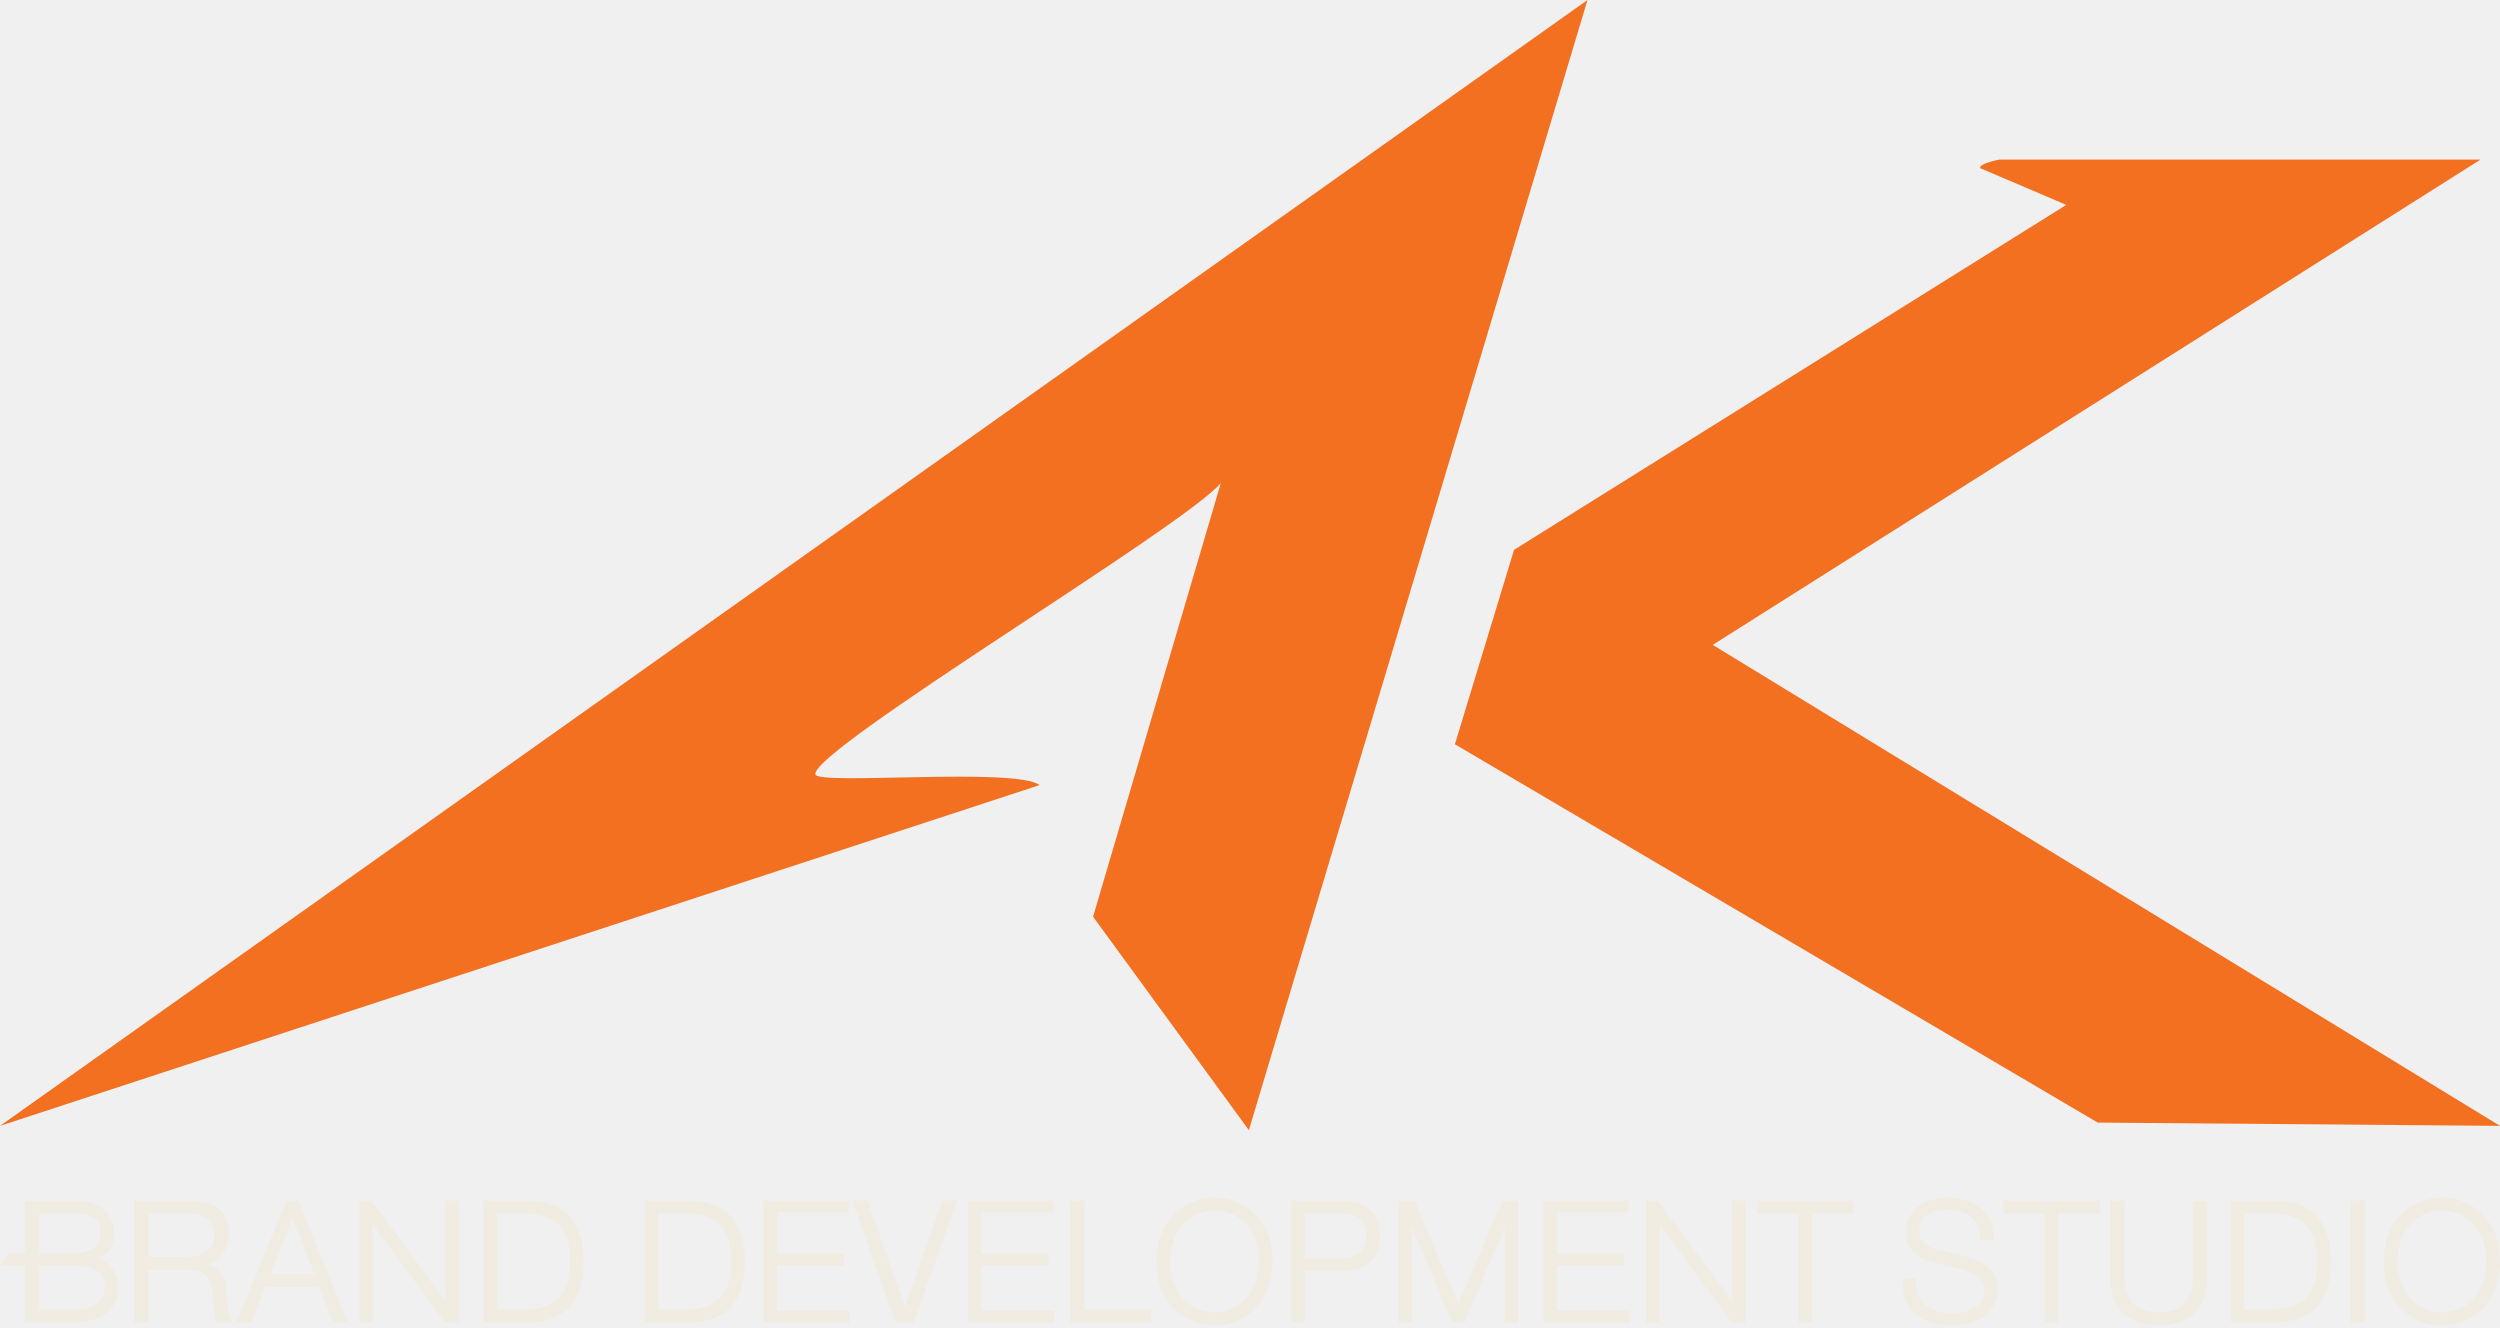
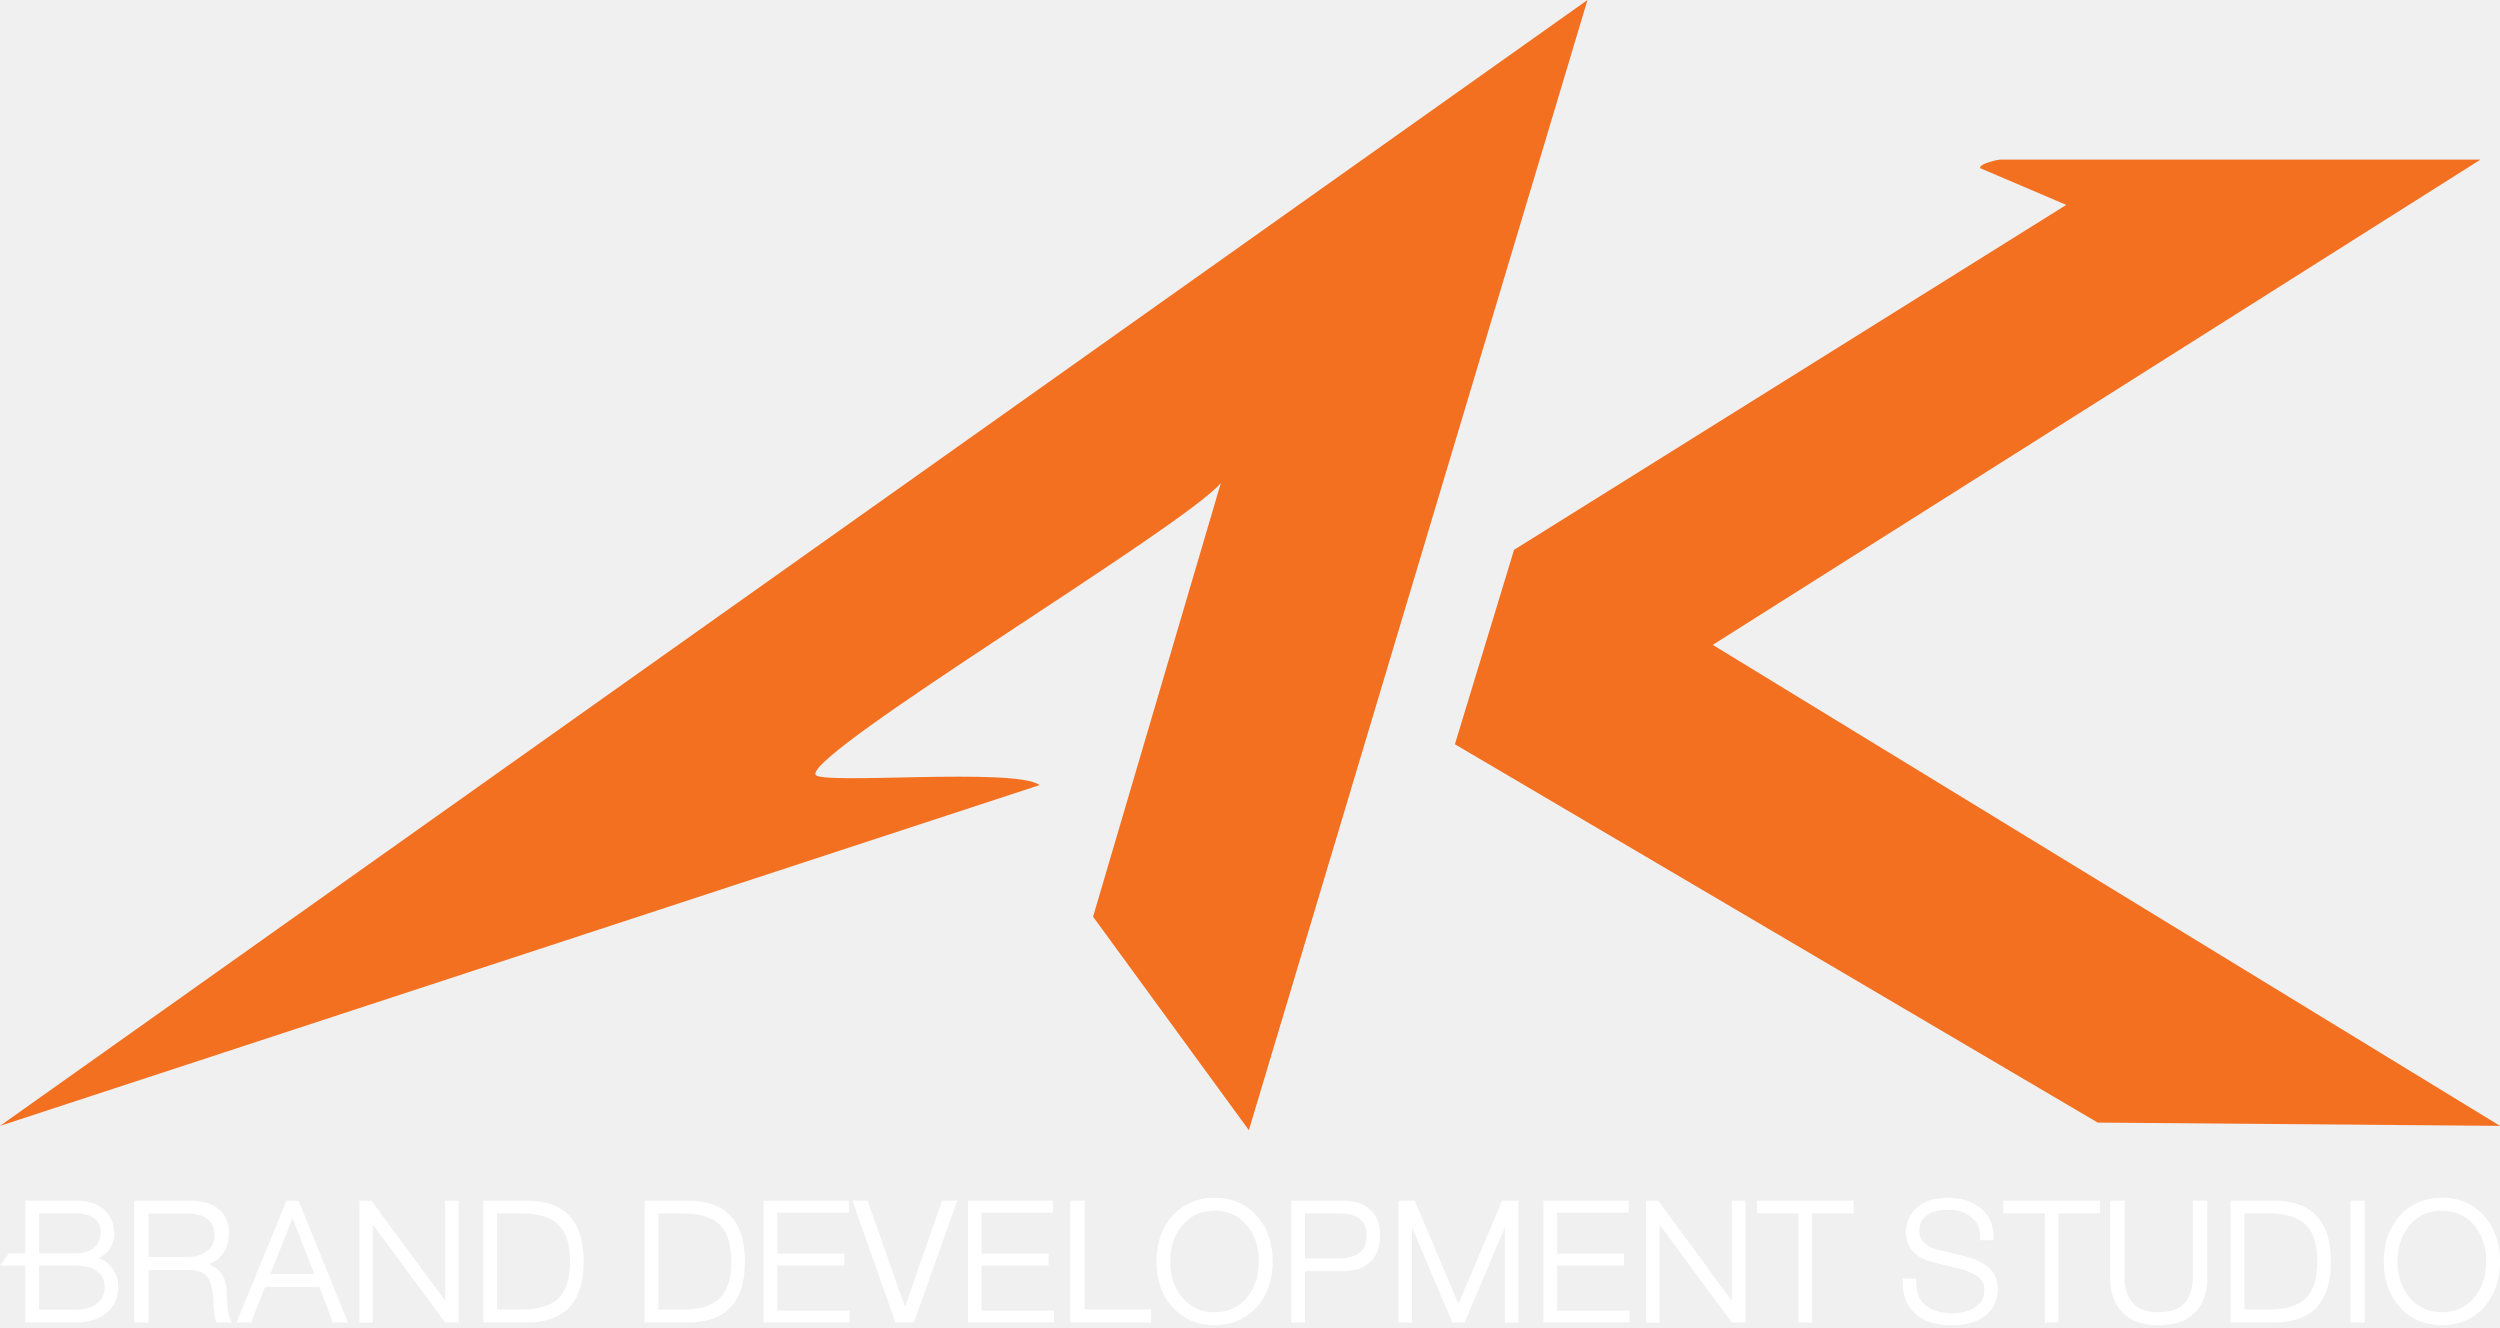
<svg xmlns="http://www.w3.org/2000/svg" viewBox="0 0 2000 1062" role="img" aria-labelledby="t">
  <g fill="#f37021">
    <path d="M976.64,386.53l-102.19,346.84,124.65,170.76L1269.98,0,0,900.71l831.69-272.64c-18.98-14.46-177.94.31-179.42-8.56-3.28-19.71,294-197.47,324.34-232.99h.03Z" />
    <path d="M1984.4,127.69h-384.8c-.86,0-16.57,3.24-15.5,6.83l68.92,29.4-441.78,275.95-47.32,155.54,514.25,302.66,321.82,2.62-629.8-384.8L1984.44,127.66l-.03.03h0Z" />
  </g>
-   <g fill="#f1ece2">
+   <g fill="#ffffff">
    <path d="M59.8,1058H20.2v-45.6H0l7.13-9.8h13.07v-42.07h39.6c7.38,0,13.19,1.07,17.43,3.2,4.24,2.13,7.41,4.7,9.5,7.7,2.09,3,3.4,5.96,3.93,8.87.53,2.91.8,5.14.8,6.7,0,8.49-4.09,15-12.27,19.53,2.62.98,4.93,2.33,6.93,4.07,5.64,4.93,8.47,11.27,8.47,19,0,8.76-3.11,15.68-9.33,20.77-6.22,5.09-14.71,7.63-25.47,7.63ZM61.2,1002.6c5.73,0,10.39-1.47,13.97-4.4,3.58-2.93,5.37-6.93,5.37-12,0-4.58-1.18-7.96-3.53-10.13-2.36-2.18-4.92-3.61-7.7-4.3-2.78-.69-5.48-1.03-8.1-1.03h-29.93v31.87h29.93ZM59.8,1047.86c3.02,0,6.4-.42,10.13-1.27,3.73-.84,6.97-2.7,9.7-5.57,2.73-2.87,4.1-6.77,4.1-11.7,0-4.18-1.23-7.61-3.7-10.3-2.47-2.69-5.54-4.47-9.23-5.33-3.69-.87-7.36-1.3-11-1.3h-28.53v35.47h28.53Z" />
    <path d="M152.8,960.53c5.47,0,10.5.89,15.1,2.67,4.6,1.78,8.29,4.53,11.07,8.27,2.78,3.73,4.17,8.56,4.17,14.47,0,12.53-5.27,21-15.8,25.4,9.24,4,13.91,11.36,14,22.07.13,5.56.47,10.48,1,14.77.53,4.29,1.67,7.57,3.4,9.83h-12.27c-.93-1.56-1.56-3.47-1.87-5.73-.31-2.27-.51-4.44-.6-6.53-.09-1.11-.18-2.07-.27-2.87-.09-4.67-.57-9.13-1.43-13.4-.87-4.27-2.67-7.59-5.4-9.97-2.73-2.38-7.1-3.57-13.1-3.57h-32v42.07h-11.47v-97.47h45.47ZM118.8,970.86v34.73h31.47c5.82,0,10.84-1.52,15.07-4.57,4.22-3.04,6.33-7.25,6.33-12.63s-1.78-9.7-5.33-12.83c-3.56-3.13-8.91-4.7-16.07-4.7h-31.47Z" />
    <path d="M212.07,1029.6l-11.27,28.4h-11.6l40-97.47h9.67l39.47,97.47h-12l-10.87-28.4h-43.4ZM216.27,1019.2h35.13l-17.33-44.73-17.8,44.73Z" />
    <path d="M298.33,1058.06h-10.8v-97.53l9.67.07,58.93,80v-80.13h10.87v97.53h-10.87l-57.8-78.27v78.33Z" />
    <path d="M386.73,1058v-97.47h34.47c30.49,0,45.73,16.24,45.73,48.73s-15.25,48.73-45.73,48.73h-34.47ZM397.67,970.73v76.87h19.27c9.07,0,16.48-1.29,22.23-3.87,5.75-2.58,10-6.69,12.73-12.33,2.73-5.64,4.1-13.04,4.1-22.2s-1.37-16.56-4.1-22.2c-2.73-5.64-6.98-9.77-12.73-12.37-5.76-2.6-13.17-3.9-22.23-3.9h-19.27Z" />
    <path d="M515.73,1058v-97.47h34.47c30.49,0,45.73,16.24,45.73,48.73s-15.25,48.73-45.73,48.73h-34.47ZM526.67,970.73v76.87h19.27c9.07,0,16.48-1.29,22.23-3.87,5.75-2.58,10-6.69,12.73-12.33,2.73-5.64,4.1-13.04,4.1-22.2s-1.37-16.56-4.1-22.2c-2.73-5.64-6.98-9.77-12.73-12.37-5.76-2.6-13.17-3.9-22.23-3.9h-19.27Z" />
    <path d="M610.87,1058v-97.47h68.2v9.53h-57.27v32.87h53.6v9.53h-53.6v36h57.93v9.53h-68.87Z" />
    <path d="M731.07,1058h-14.73l-34.4-97.53h12.07l29.87,84.67h.27l29.53-84.67h12.13l-34.73,97.53Z" />
    <path d="M774.33,1058v-97.47h68.2v9.53h-57.27v32.87h53.6v9.53h-53.6v36h57.93v9.53h-68.87Z" />
    <path d="M867.6,1047.6h53.27v10.4h-64.73v-97.47h11.47v87.07Z" />
    <path d="M971.67,1060.13c-9.11,0-17.17-2.16-24.17-6.47-7-4.31-12.48-10.3-16.43-17.97-3.96-7.67-5.93-16.52-5.93-26.57s1.98-18.82,5.93-26.47c3.96-7.64,9.43-13.63,16.43-17.97,7-4.33,15.06-6.5,24.17-6.5s17.22,2.17,24.2,6.5c6.98,4.33,12.43,10.32,16.37,17.97,3.93,7.65,5.9,16.47,5.9,26.47s-1.97,18.9-5.9,26.57c-3.93,7.67-9.39,13.66-16.37,17.97-6.98,4.31-15.04,6.47-24.2,6.47ZM971.67,1049.8c6.98,0,13.12-1.72,18.43-5.17,5.31-3.44,9.47-8.22,12.47-14.33,3-6.11,4.5-13.17,4.5-21.17s-1.5-14.99-4.5-21.1c-3-6.11-7.16-10.89-12.47-14.33-5.31-3.44-11.46-5.17-18.43-5.17s-13.07,1.72-18.4,5.17c-5.33,3.45-9.51,8.22-12.53,14.33-3.02,6.11-4.53,13.14-4.53,21.1s1.51,15.06,4.53,21.17c3.02,6.11,7.2,10.89,12.53,14.33,5.33,3.45,11.47,5.17,18.4,5.17Z" />
    <path d="M1044,1058h-11v-97.47h41.6c9.29,0,16.53,2.48,21.73,7.43,5.2,4.96,7.8,11.81,7.8,20.57s-2.6,15.96-7.8,20.93c-5.2,4.98-12.44,7.47-21.73,7.47h-30.6v41.07ZM1071.6,1006.66c7.07,0,12.45-1.52,16.17-4.57,3.71-3.04,5.57-7.52,5.57-13.43,0-11.95-7.25-17.93-21.73-17.93h-27.6v35.93h27.6Z" />
    <path d="M1118.87,1058v-97.47h12.93l34.93,82.6,35-82.6h12.93v97.47h-10.73v-76.2l-32.27,76.2h-9.8l-32.27-76.2v76.2h-10.73Z" />
    <path d="M1234.73,1058v-97.47h68.2v9.53h-57.27v32.87h53.6v9.53h-53.6v36h57.93v9.53h-68.87Z" />
    <path d="M1327.67,1058.06h-10.8v-97.53l9.67.07,58.93,80v-80.13h10.87v97.53h-10.87l-57.8-78.27v78.33Z" />
    <path d="M1405.6,970.73v-10.2h77.27v10.2h-33.2v87.27h-10.8v-87.27h-33.27Z" />
    <path d="M1522.2,1025.53l-.13-2.6,10.87-.07v2.67c0,8.62,2.58,14.96,7.73,19s12.44,6.07,21.87,6.07c4.27,0,8.3-.68,12.1-2.03,3.8-1.35,6.9-3.43,9.3-6.23,2.4-2.8,3.6-6.33,3.6-10.6,0-3.29-1-6.02-3-8.2-2-2.18-4.49-3.94-7.47-5.3-2.98-1.35-6-2.39-9.07-3.1l-20.73-5.2c-2.89-.67-5.68-1.6-8.37-2.8-2.69-1.2-5.1-2.77-7.23-4.7-2.13-1.93-3.83-4.31-5.1-7.13-1.27-2.82-1.9-6.21-1.9-10.17,0-2.4.49-5.13,1.47-8.2s2.72-6.02,5.23-8.87,6-5.2,10.47-7.07c4.47-1.87,10.17-2.8,17.1-2.8,4.67,0,9.14.66,13.43,1.97,4.29,1.31,8.12,3.27,11.5,5.87s6.04,5.82,8,9.67c1.96,3.84,2.93,8.32,2.93,13.43l-.07,3h-10.67l-.13-4.33v-.2c0-4.04-1.19-7.54-3.57-10.5-2.38-2.95-5.47-5.24-9.27-6.87-3.8-1.62-7.81-2.43-12.03-2.43s-7.99.51-11.57,1.53c-3.58,1.02-6.48,2.79-8.7,5.3-2.22,2.51-3.33,5.97-3.33,10.37,0,2.71.67,5.04,2,7s3.13,3.58,5.4,4.87c2.27,1.29,4.84,2.29,7.73,3l21.87,5.33c3.47.89,6.74,2.01,9.83,3.37,3.09,1.36,5.83,3.04,8.23,5.07,2.4,2.02,4.29,4.5,5.67,7.43,1.38,2.93,2.07,6.45,2.07,10.53,0,1.33-.2,3.17-.6,5.5-.4,2.33-1.28,4.81-2.63,7.43s-3.41,5.12-6.17,7.5c-2.76,2.38-6.43,4.33-11.03,5.87-4.6,1.53-10.41,2.3-17.43,2.3-7.64,0-14.33-1.31-20.07-3.93-5.73-2.62-10.19-6.49-13.37-11.6-3.18-5.11-4.77-11.4-4.77-18.87v-.27Z" />
    <path d="M1602.67,970.73v-10.2h77.27v10.2h-33.2v87.27h-10.8v-87.27h-33.27Z" />
    <path d="M1688.13,1023.06v-62.53h11.47v60.47c0,9.47,2.23,16.63,6.7,21.5,4.47,4.87,11.34,7.3,20.63,7.3s16.18-2.43,20.67-7.3c4.49-4.87,6.73-12.03,6.73-21.5v-60.47h11.47v62.53c0,6.62-1.29,12.76-3.87,18.4-2.58,5.64-6.73,10.18-12.47,13.6-5.73,3.42-13.25,5.13-22.53,5.13s-16.64-1.71-22.33-5.13c-5.69-3.42-9.86-7.96-12.5-13.6-2.64-5.64-3.97-11.78-3.97-18.4Z" />
    <path d="M1784.53,1058v-97.47h34.47c30.49,0,45.73,16.24,45.73,48.73s-15.24,48.73-45.73,48.73h-34.47ZM1795.47,970.73v76.87h19.27c9.07,0,16.48-1.29,22.23-3.87,5.76-2.58,10-6.69,12.73-12.33,2.73-5.64,4.1-13.04,4.1-22.2s-1.37-16.56-4.1-22.2c-2.73-5.64-6.98-9.77-12.73-12.37-5.76-2.6-13.17-3.9-22.23-3.9h-19.27Z" />
    <path d="M1891.8,1058h-11.4v-97.53h11.4v97.53Z" />
    <path d="M1953.53,1060.13c-9.11,0-17.17-2.16-24.17-6.47-7-4.31-12.48-10.3-16.43-17.97s-5.93-16.52-5.93-26.57,1.98-18.82,5.93-26.47c3.96-7.64,9.43-13.63,16.43-17.97,7-4.33,15.05-6.5,24.17-6.5s17.22,2.17,24.2,6.5c6.98,4.33,12.43,10.32,16.37,17.97,3.93,7.65,5.9,16.47,5.9,26.47s-1.97,18.9-5.9,26.57c-3.93,7.67-9.39,13.66-16.37,17.97-6.98,4.31-15.04,6.47-24.2,6.47ZM1953.53,1049.8c6.98,0,13.12-1.72,18.43-5.17,5.31-3.44,9.47-8.22,12.47-14.33,3-6.11,4.5-13.17,4.5-21.17s-1.5-14.99-4.5-21.1c-3-6.11-7.16-10.89-12.47-14.33-5.31-3.44-11.46-5.17-18.43-5.17s-13.07,1.72-18.4,5.17c-5.33,3.45-9.51,8.22-12.53,14.33-3.02,6.11-4.53,13.14-4.53,21.1s1.51,15.06,4.53,21.17c3.02,6.11,7.2,10.89,12.53,14.33,5.33,3.45,11.47,5.17,18.4,5.17Z" />
  </g>
</svg>
